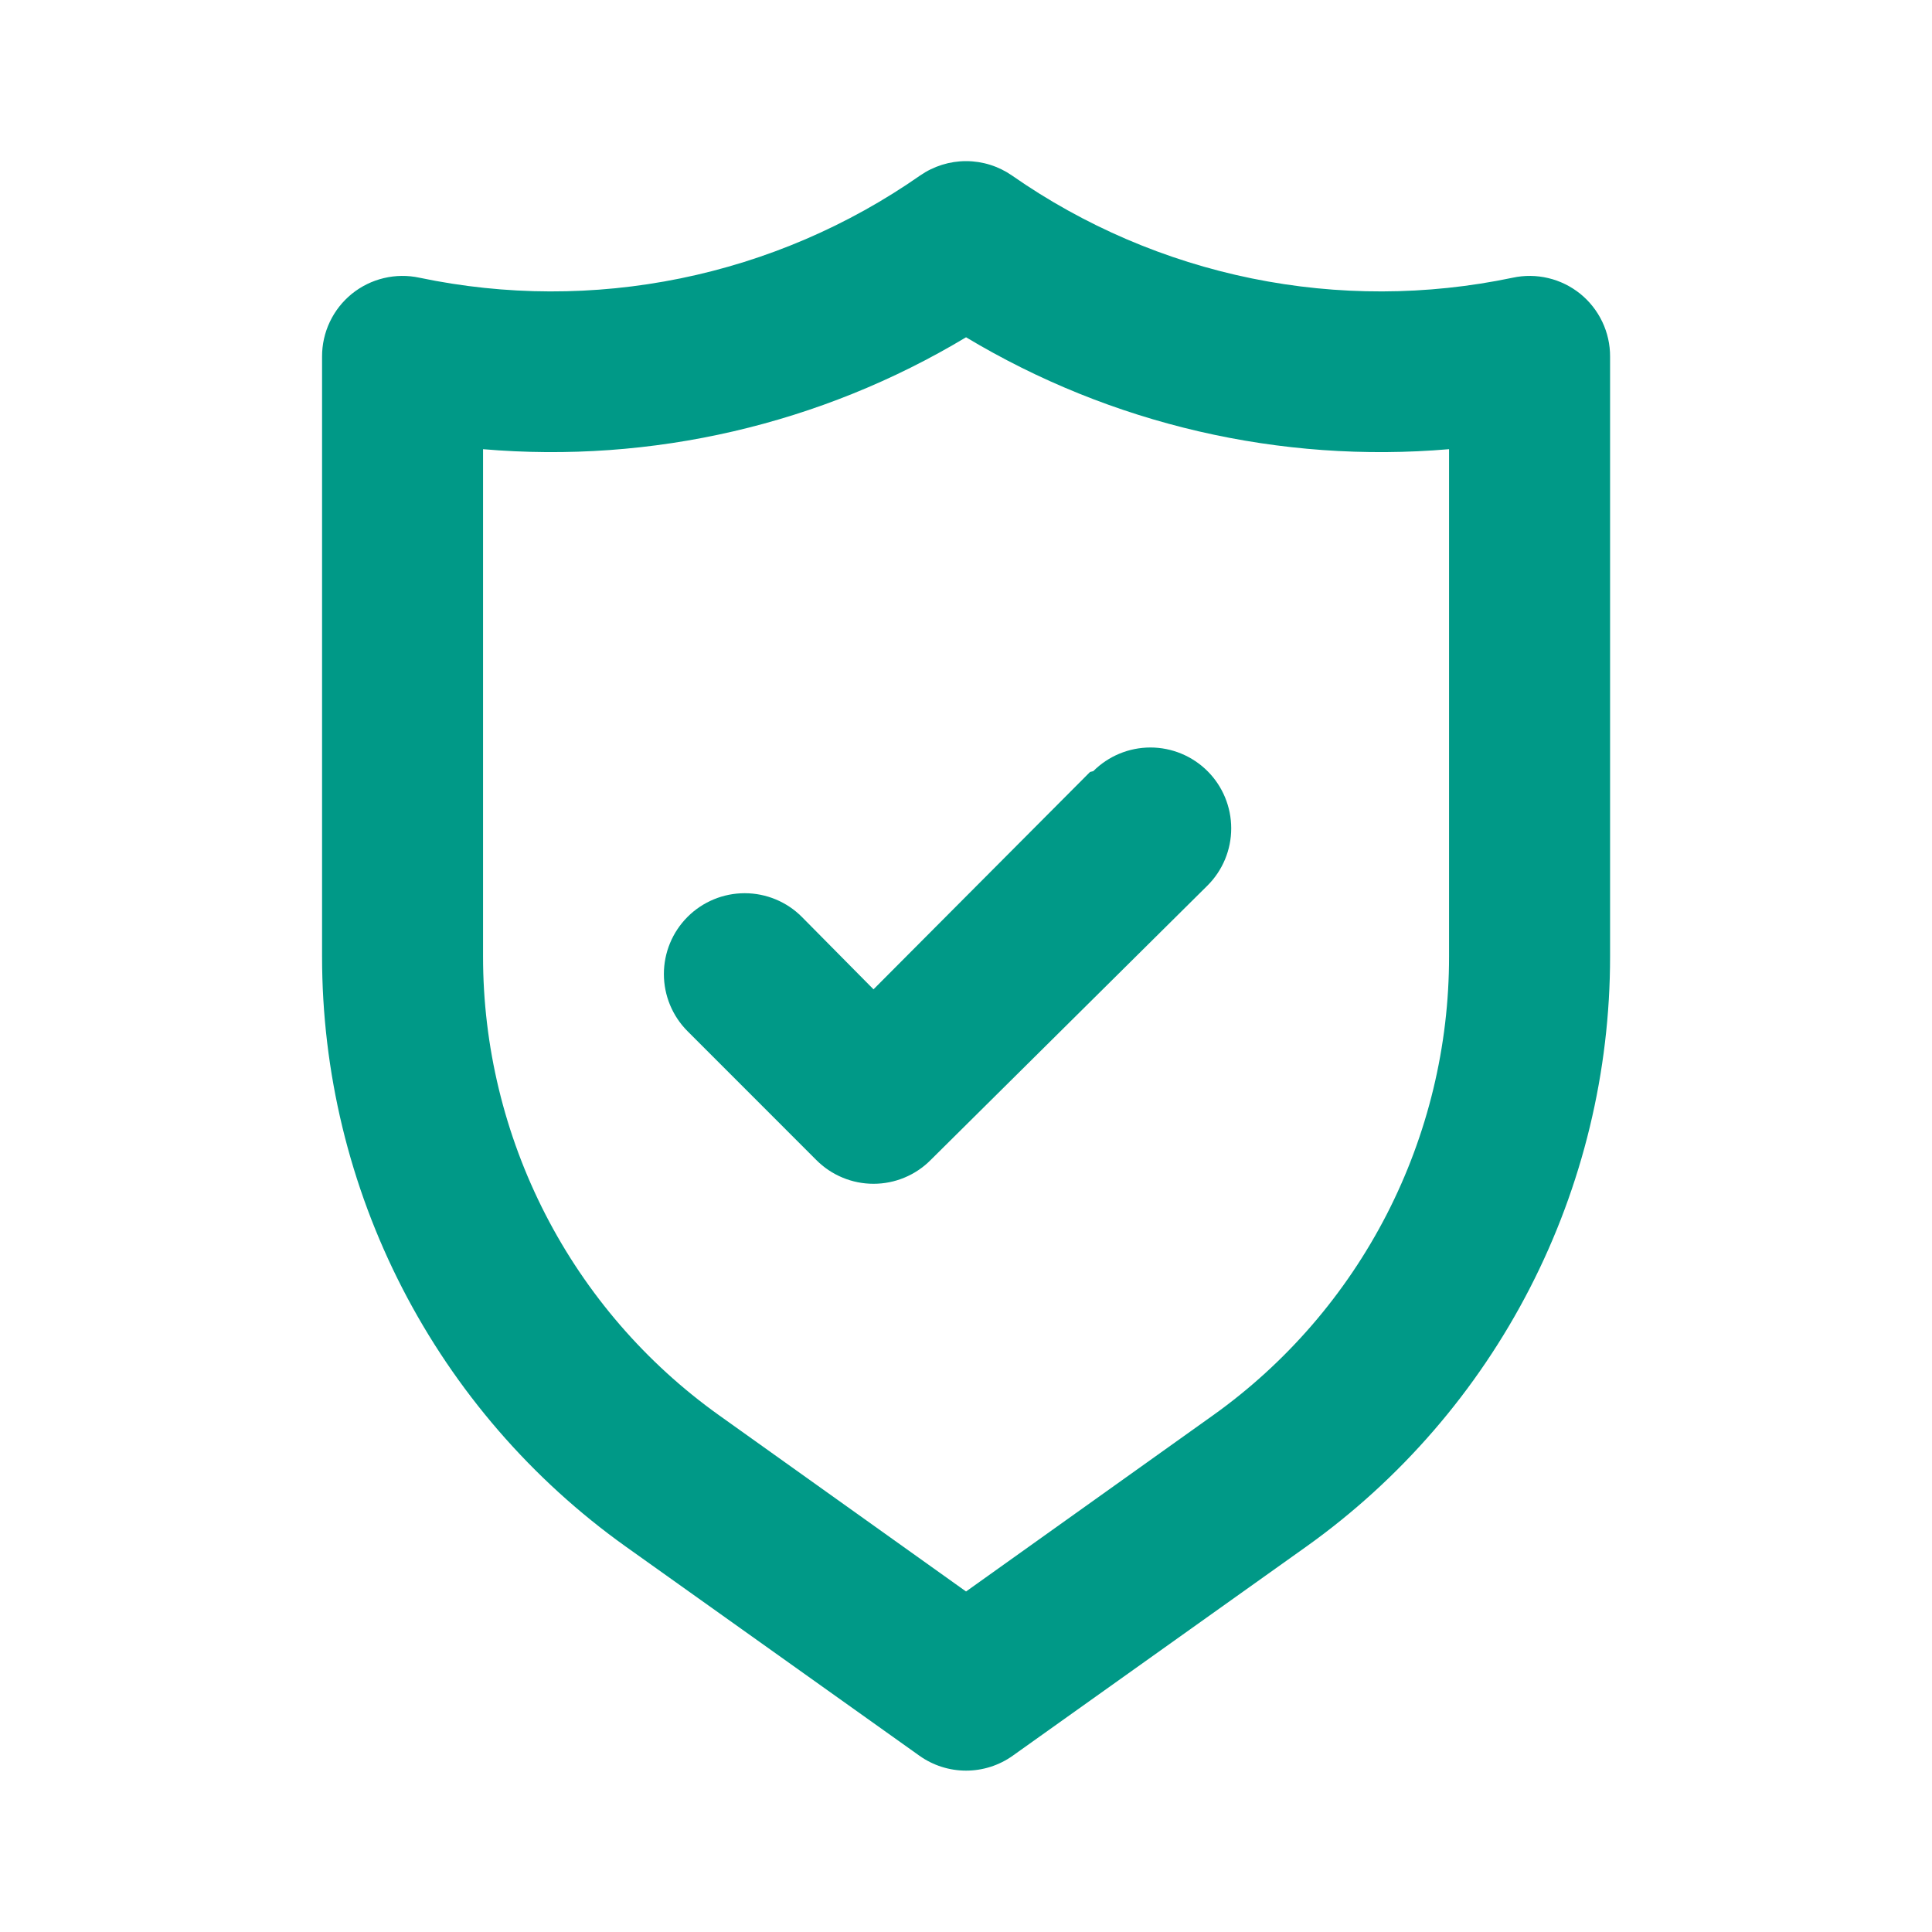
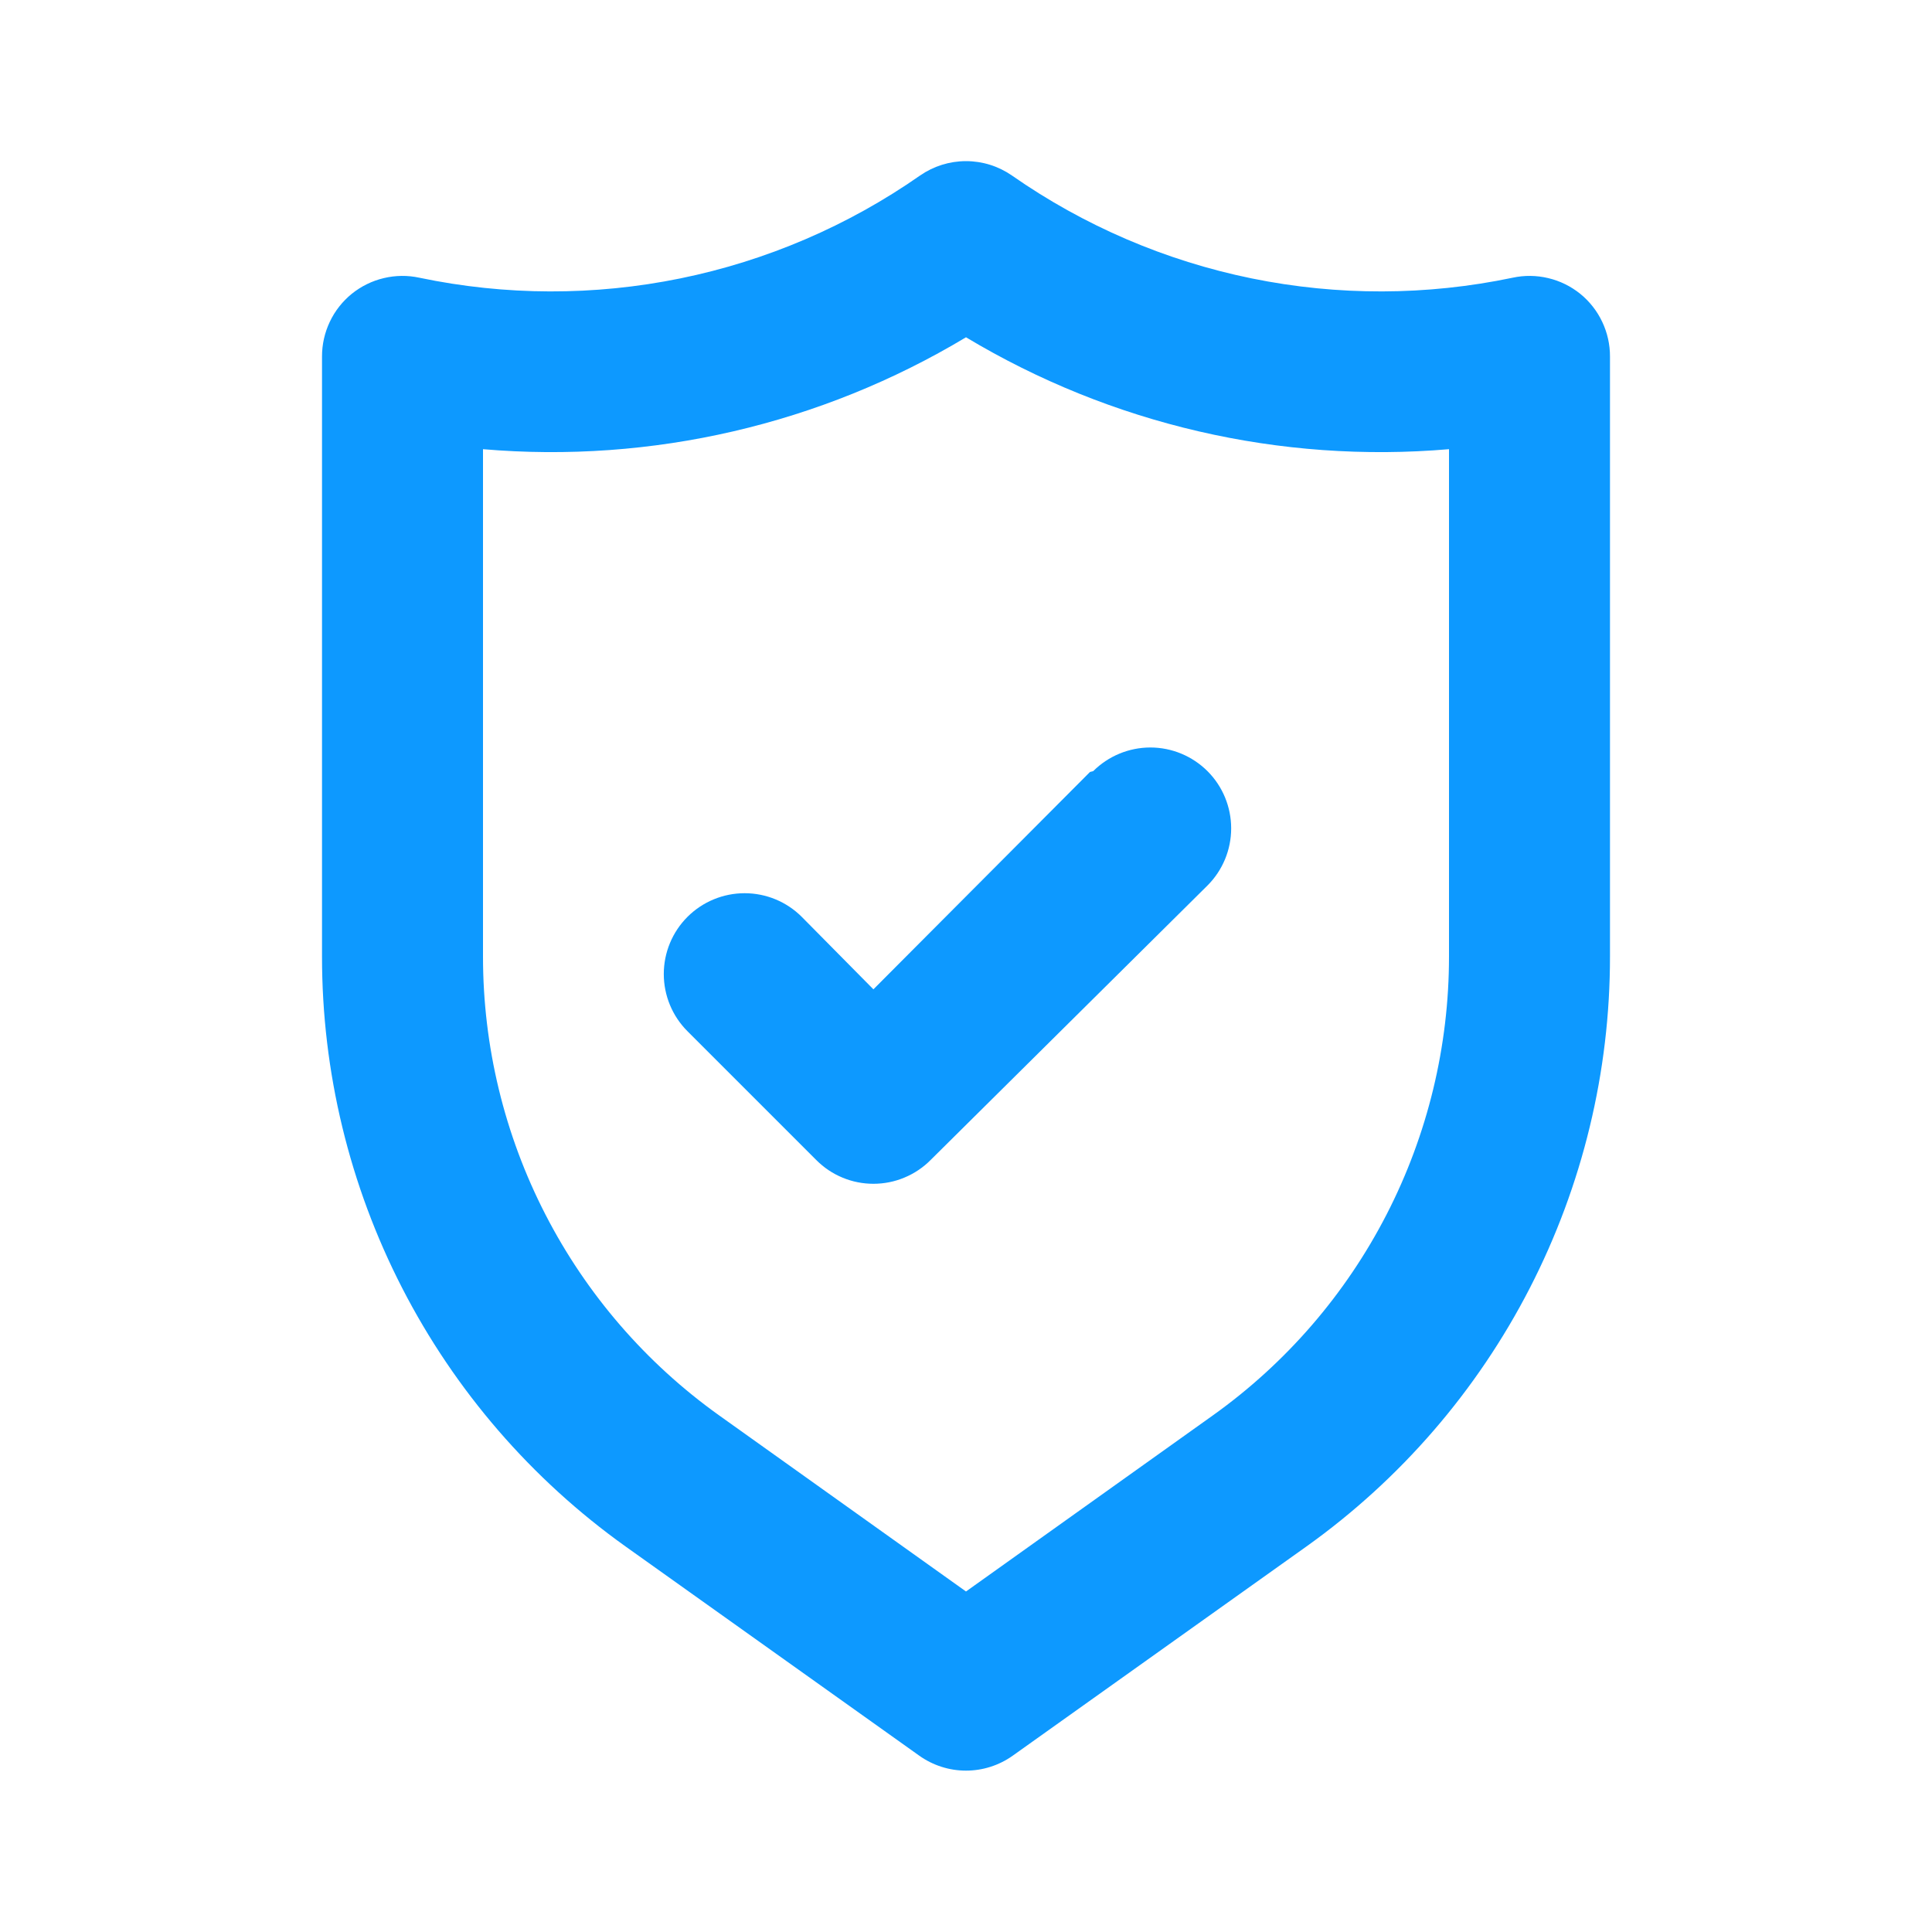
<svg xmlns="http://www.w3.org/2000/svg" width="40" height="40" viewBox="0 0 40 40" fill="none">
-   <path d="M32.718 6.083C32.524 5.927 32.298 5.815 32.056 5.758C31.814 5.7 31.561 5.697 31.318 5.75C29.537 6.123 27.698 6.128 25.916 5.764C24.133 5.4 22.443 4.675 20.951 3.633C20.672 3.44 20.341 3.336 20.001 3.336C19.662 3.336 19.33 3.44 19.051 3.633C17.559 4.675 15.87 5.4 14.087 5.764C12.304 6.128 10.466 6.123 8.685 5.75C8.441 5.697 8.189 5.7 7.947 5.758C7.705 5.815 7.478 5.927 7.285 6.083C7.091 6.24 6.936 6.438 6.829 6.663C6.722 6.888 6.667 7.134 6.668 7.383V19.8C6.667 22.189 7.236 24.545 8.329 26.67C9.422 28.795 11.007 30.628 12.951 32.017L19.035 36.35C19.317 36.551 19.655 36.659 20.001 36.659C20.348 36.659 20.686 36.551 20.968 36.35L27.051 32.017C28.996 30.628 30.581 28.795 31.674 26.67C32.767 24.545 33.336 22.189 33.335 19.8V7.383C33.336 7.134 33.281 6.888 33.174 6.663C33.067 6.438 32.911 6.24 32.718 6.083ZM30.001 19.8C30.003 21.658 29.56 23.489 28.711 25.142C27.861 26.794 26.63 28.22 25.118 29.3L20.001 32.95L14.885 29.3C13.373 28.22 12.141 26.794 11.292 25.142C10.443 23.489 10 21.658 10.001 19.8V9.3C13.495 9.599 16.995 8.788 20.001 6.983C23.008 8.788 26.507 9.599 30.001 9.3V19.8ZM22.568 15.983L18.085 20.483L16.601 18.983C16.288 18.669 15.862 18.493 15.418 18.493C14.974 18.493 14.549 18.669 14.235 18.983C13.921 19.297 13.745 19.723 13.745 20.166C13.745 20.61 13.921 21.036 14.235 21.35L16.901 24.017C17.056 24.173 17.241 24.297 17.444 24.381C17.647 24.466 17.865 24.509 18.085 24.509C18.305 24.509 18.523 24.466 18.726 24.381C18.929 24.297 19.113 24.173 19.268 24.017L25.001 18.333C25.315 18.019 25.491 17.594 25.491 17.15C25.491 16.706 25.315 16.28 25.001 15.966C24.688 15.653 24.262 15.476 23.818 15.476C23.374 15.476 22.948 15.653 22.635 15.966L22.568 15.983Z" fill="#009987" />
+   <path d="M32.717 6.083C32.523 5.927 32.297 5.815 32.054 5.758C31.812 5.7 31.56 5.697 31.317 5.75C29.536 6.123 27.697 6.128 25.914 5.764C24.132 5.4 22.442 4.675 20.95 3.633C20.671 3.44 20.34 3.336 20 3.336C19.66 3.336 19.329 3.44 19.05 3.633C17.558 4.675 15.868 5.4 14.086 5.764C12.303 6.128 10.464 6.123 8.683 5.75C8.44 5.697 8.188 5.7 7.946 5.758C7.703 5.815 7.477 5.927 7.283 6.083C7.09 6.24 6.934 6.438 6.828 6.663C6.721 6.888 6.666 7.134 6.667 7.383V19.8C6.665 22.189 7.235 24.545 8.328 26.67C9.421 28.795 11.005 30.628 12.95 32.017L19.033 36.35C19.316 36.551 19.654 36.659 20 36.659C20.346 36.659 20.684 36.551 20.967 36.35L27.05 32.017C28.995 30.628 30.579 28.795 31.672 26.67C32.765 24.545 33.335 22.189 33.333 19.8V7.383C33.334 7.134 33.279 6.888 33.172 6.663C33.066 6.438 32.91 6.24 32.717 6.083ZM30 19.8C30.001 21.658 29.559 23.489 28.709 25.142C27.86 26.794 26.628 28.22 25.117 29.3L20 32.95L14.883 29.3C13.372 28.22 12.14 26.794 11.291 25.142C10.441 23.489 9.999 21.658 10 19.8V9.3C13.494 9.599 16.993 8.788 20 6.983C23.007 8.788 26.506 9.599 30 9.3V19.8ZM22.567 15.983L18.083 20.483L16.6 18.983C16.286 18.669 15.861 18.493 15.417 18.493C14.973 18.493 14.547 18.669 14.233 18.983C13.919 19.297 13.743 19.723 13.743 20.166C13.743 20.61 13.919 21.036 14.233 21.35L16.9 24.017C17.055 24.173 17.239 24.297 17.442 24.381C17.645 24.466 17.863 24.509 18.083 24.509C18.303 24.509 18.521 24.466 18.724 24.381C18.927 24.297 19.112 24.173 19.267 24.017L25 18.333C25.314 18.019 25.49 17.594 25.49 17.15C25.49 16.706 25.314 16.28 25 15.966C24.686 15.653 24.261 15.476 23.817 15.476C23.373 15.476 22.947 15.653 22.633 15.966L22.567 15.983Z" fill="#0D99FF" />
</svg>
